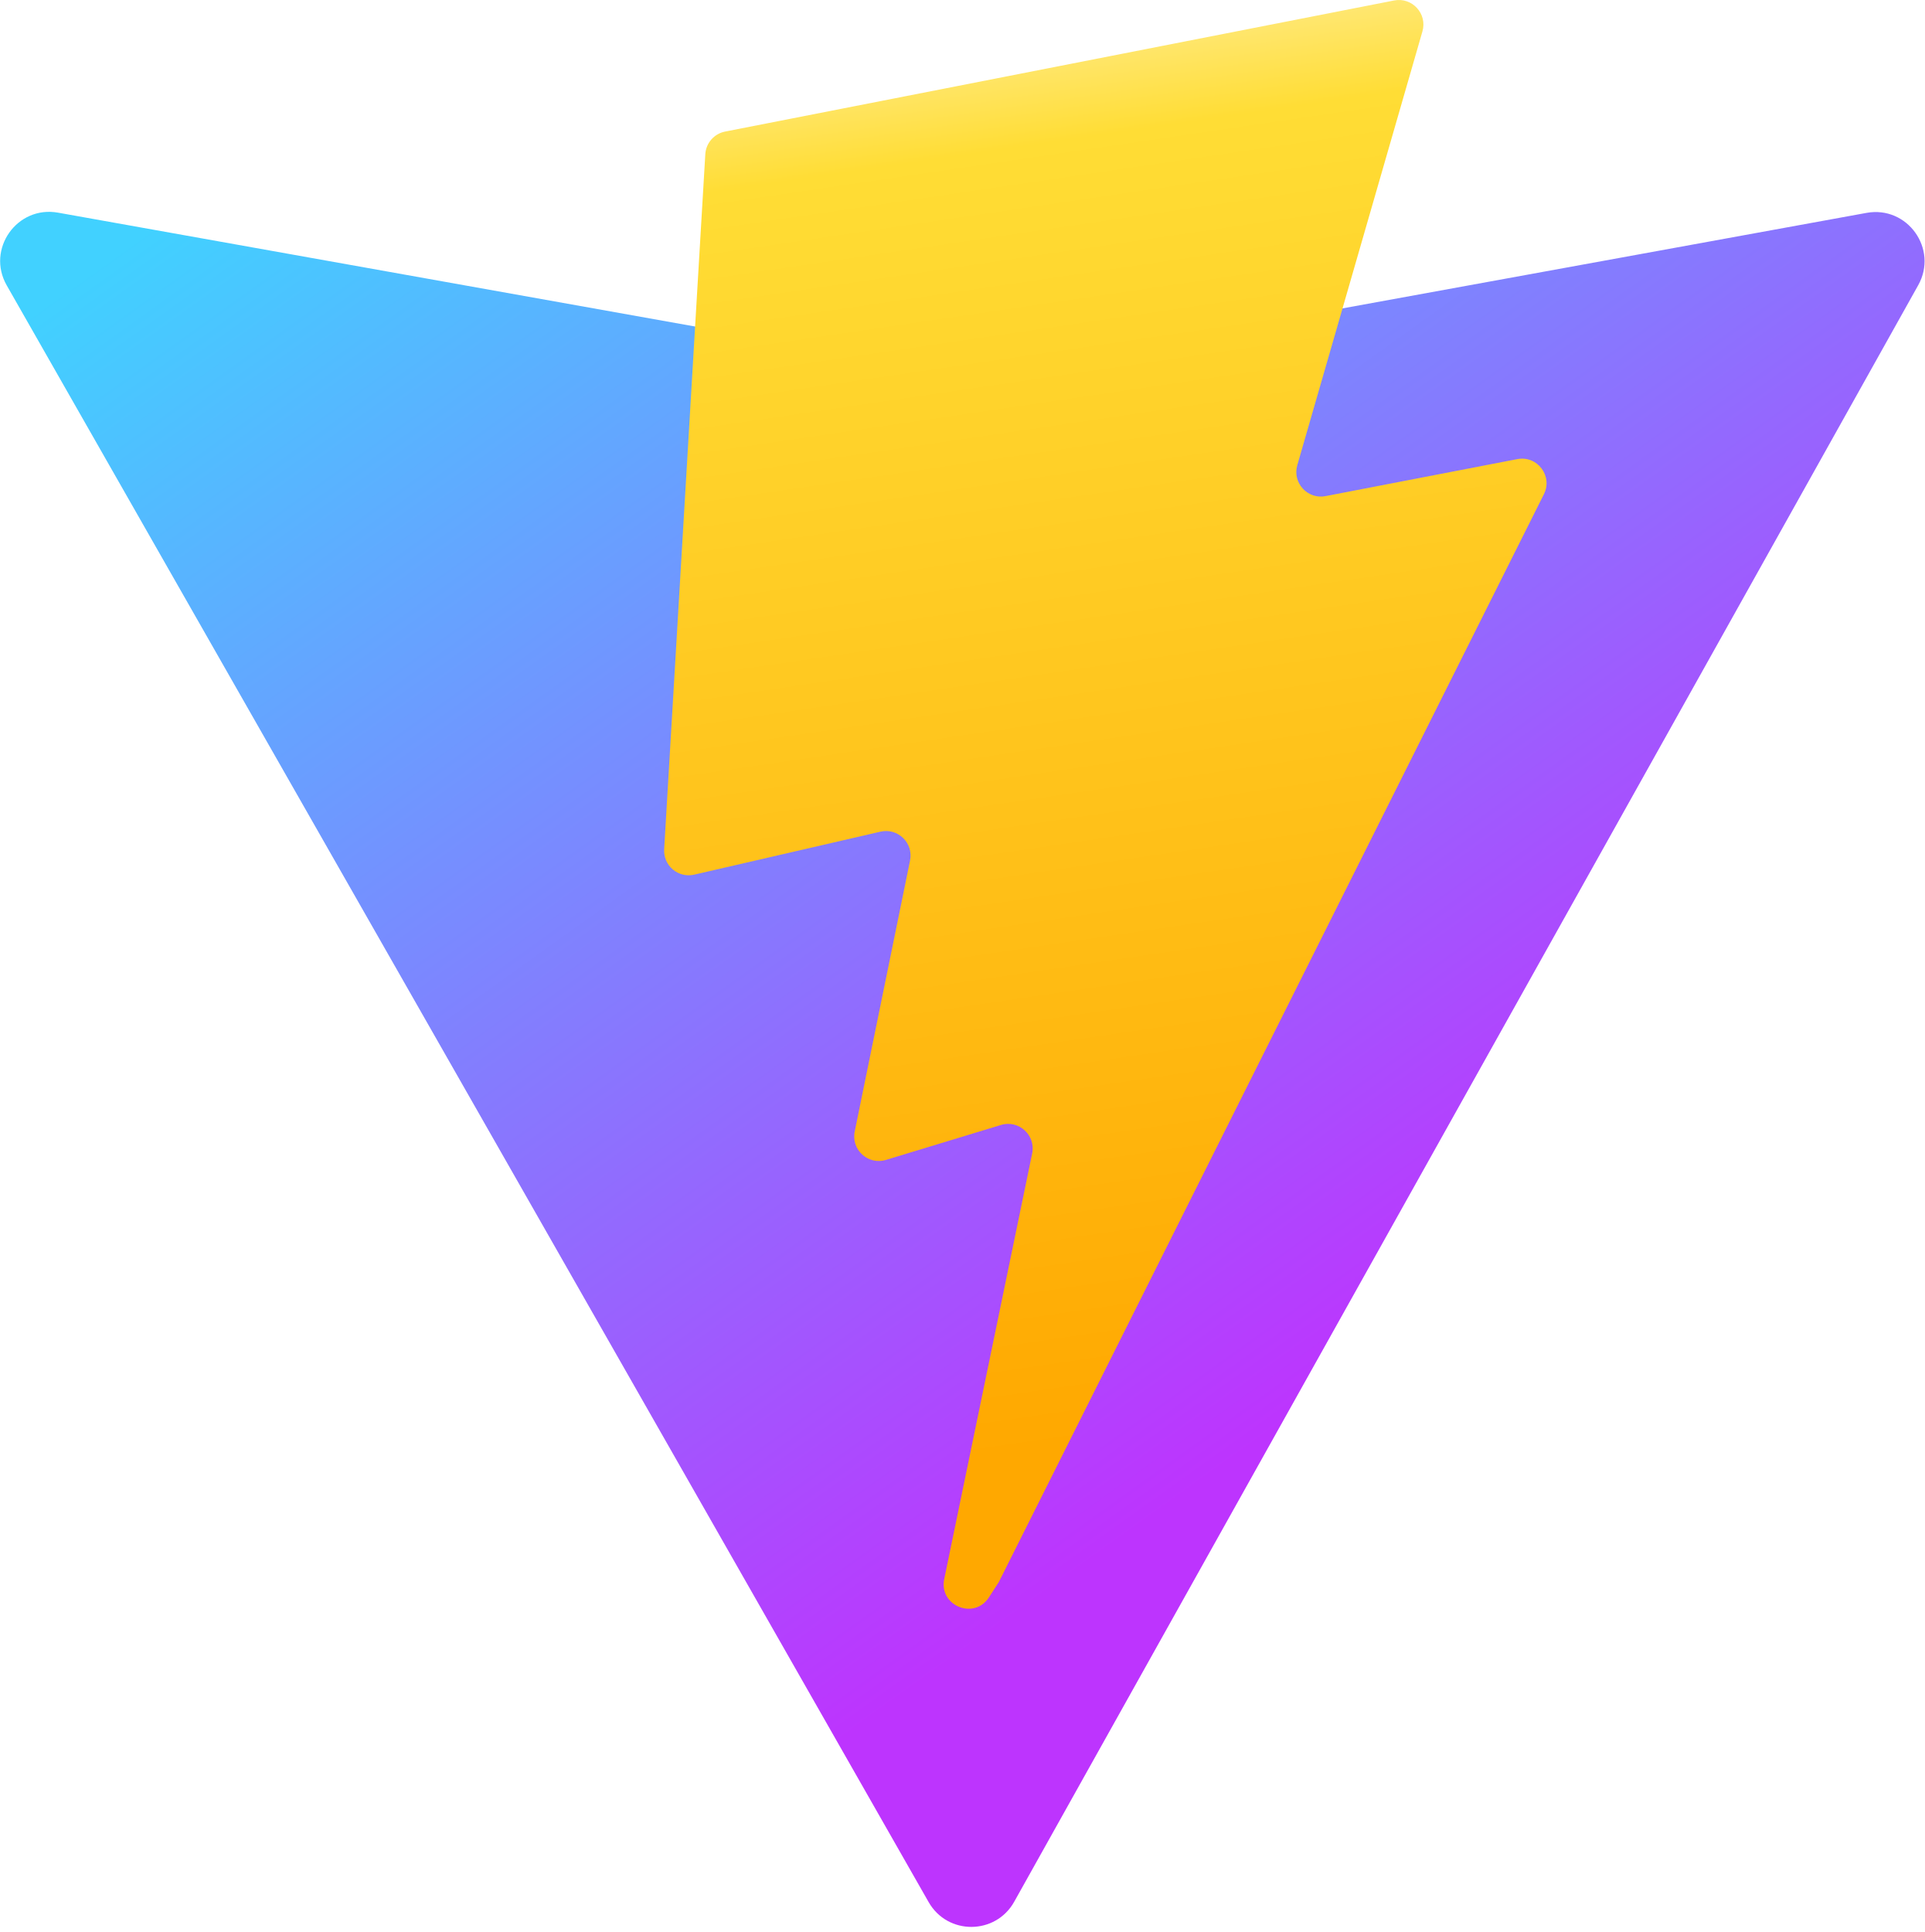
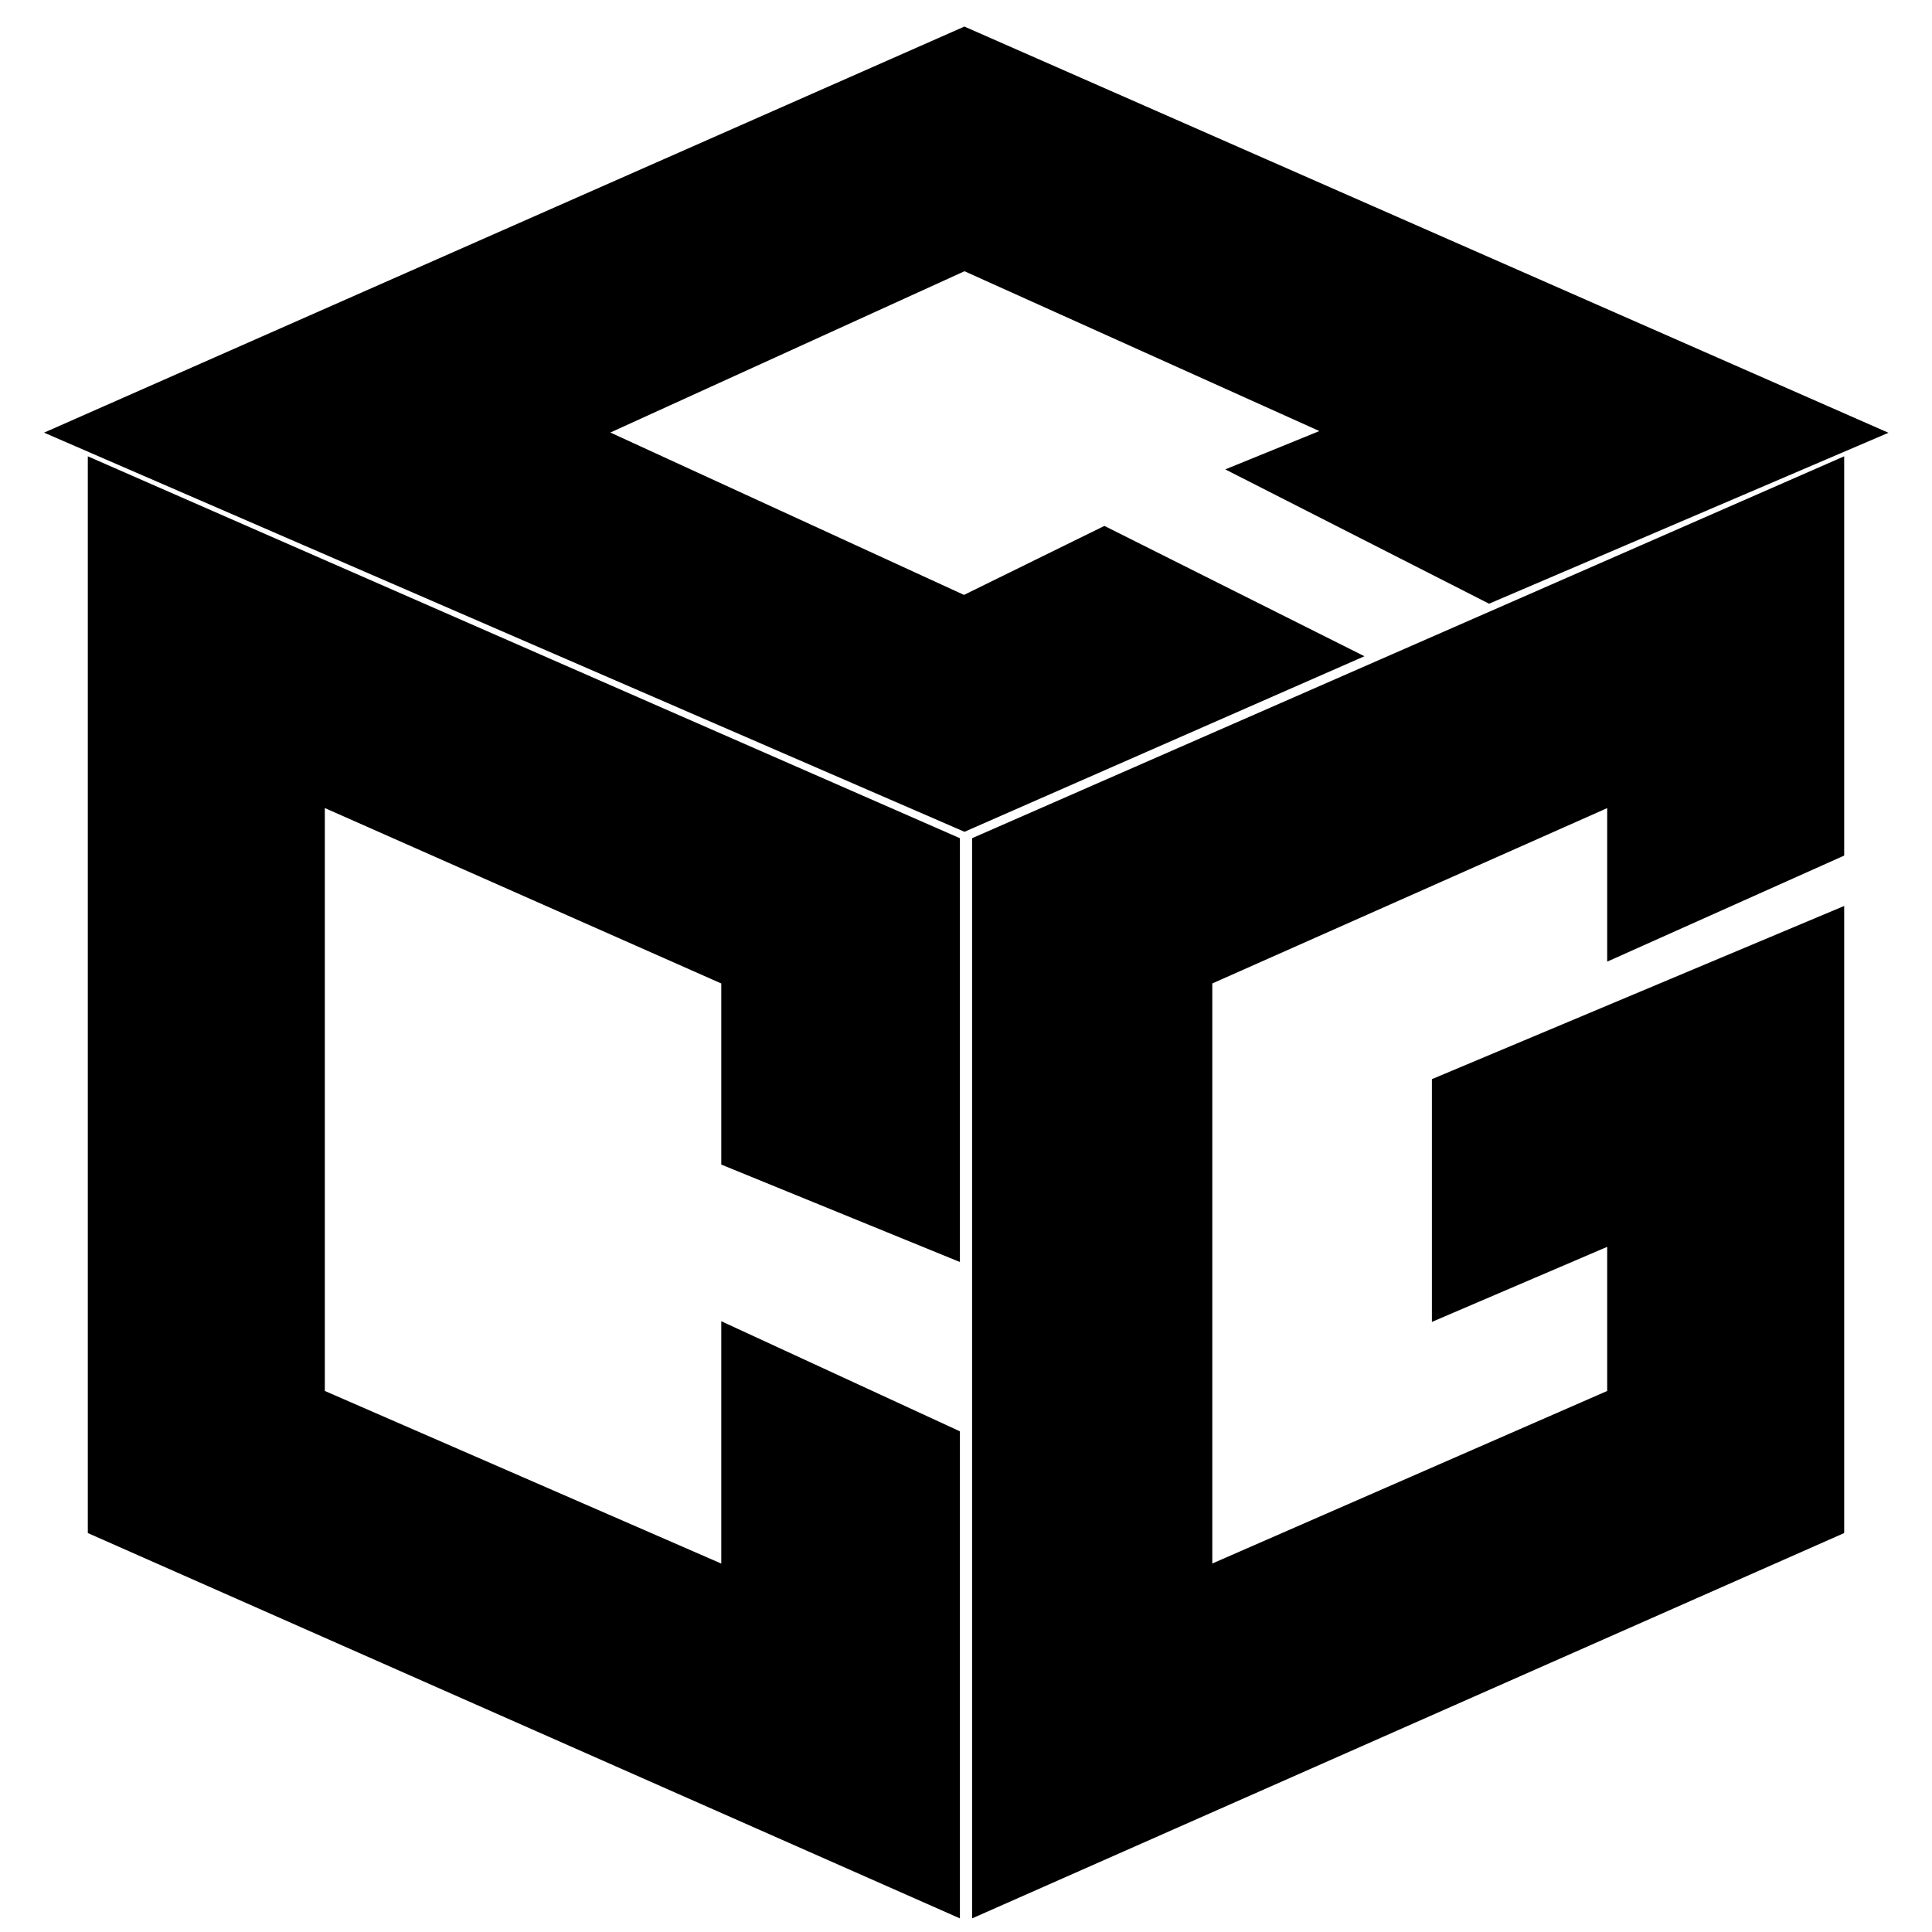
- <svg xmlns="http://www.w3.org/2000/svg" aria-hidden="true" role="img" class="iconify iconify--logos" width="31.88" height="32" preserveAspectRatio="xMidYMid meet" viewBox="0 0 256 257">
-   <defs>
-     <linearGradient id="IconifyId1813088fe1fbc01fb466" x1="-.828%" x2="57.636%" y1="7.652%" y2="78.411%">
-       <stop offset="0%" stop-color="#41D1FF" />
-       <stop offset="100%" stop-color="#BD34FE" />
-     </linearGradient>
-     <linearGradient id="IconifyId1813088fe1fbc01fb467" x1="43.376%" x2="50.316%" y1="2.242%" y2="89.03%">
-       <stop offset="0%" stop-color="#FFEA83" />
-       <stop offset="8.333%" stop-color="#FFDD35" />
-       <stop offset="100%" stop-color="#FFA800" />
-     </linearGradient>
-   </defs>
-   <path fill="url(#IconifyId1813088fe1fbc01fb466)" d="M255.153 37.938L134.897 252.976c-2.483 4.44-8.862 4.466-11.382.048L.875 37.958c-2.746-4.814 1.371-10.646 6.827-9.67l120.385 21.517a6.537 6.537 0 0 0 2.322-.004l117.867-21.483c5.438-.991 9.574 4.796 6.877 9.62Z" />
-   <path fill="url(#IconifyId1813088fe1fbc01fb467)" d="M185.432.063L96.44 17.501a3.268 3.268 0 0 0-2.634 3.014l-5.474 92.456a3.268 3.268 0 0 0 3.997 3.378l24.777-5.718c2.318-.535 4.413 1.507 3.936 3.838l-7.361 36.047c-.495 2.426 1.782 4.5 4.151 3.78l15.304-4.649c2.372-.72 4.652 1.36 4.15 3.788l-11.698 56.621c-.732 3.542 3.979 5.473 5.943 2.437l1.313-2.028l72.516-144.72c1.215-2.423-.88-5.186-3.54-4.672l-25.505 4.922c-2.396.462-4.435-1.77-3.759-4.114l16.646-57.705c.677-2.35-1.37-4.583-3.769-4.113Z" />
+ <svg xmlns="http://www.w3.org/2000/svg" width="33" height="33" viewBox="0 0 33 33" fill="none">
+   <path d="M15.896 20.812V14.644L2 8.559V25.86L15.896 32V24.768L12.82 23.349V27.47L5.048 24.086V13.034L12.82 16.473V19.556L15.896 20.812Z" fill="black" />
+   <path d="M17.104 32V14.644L31 8.559V14.29L27.952 15.654V13.034L20.207 16.473V27.47L27.952 24.086V20.539L24.958 21.821V18.765L31 16.227V25.86L17.104 32Z" fill="black" />
+   <path d="M2 7.386L16.473 13.662L22.13 11.179L18.862 9.541L16.473 10.715L9.223 7.386L16.473 4.084L23.805 7.386L22.13 8.068L25.453 9.76L31 7.386L16.473 1L2 7.386Z" fill="black" />
+   <path d="M15.896 20.812V14.644L2 8.559V25.86L15.896 32V24.768L12.82 23.349V27.47L5.048 24.086V13.034L12.82 16.473V19.556L15.896 20.812Z" stroke="black" />
+   <path d="M17.104 32V14.644L31 8.559V14.29L27.952 15.654V13.034L20.207 16.473V27.47L27.952 24.086V20.539L24.958 21.821V18.765L31 16.227V25.86L17.104 32Z" stroke="black" />
+   <path d="M2 7.386L16.473 13.662L22.13 11.179L18.862 9.541L16.473 10.715L9.223 7.386L16.473 4.084L23.805 7.386L22.13 8.068L25.453 9.76L31 7.386L16.473 1L2 7.386Z" stroke="black" />
</svg>
